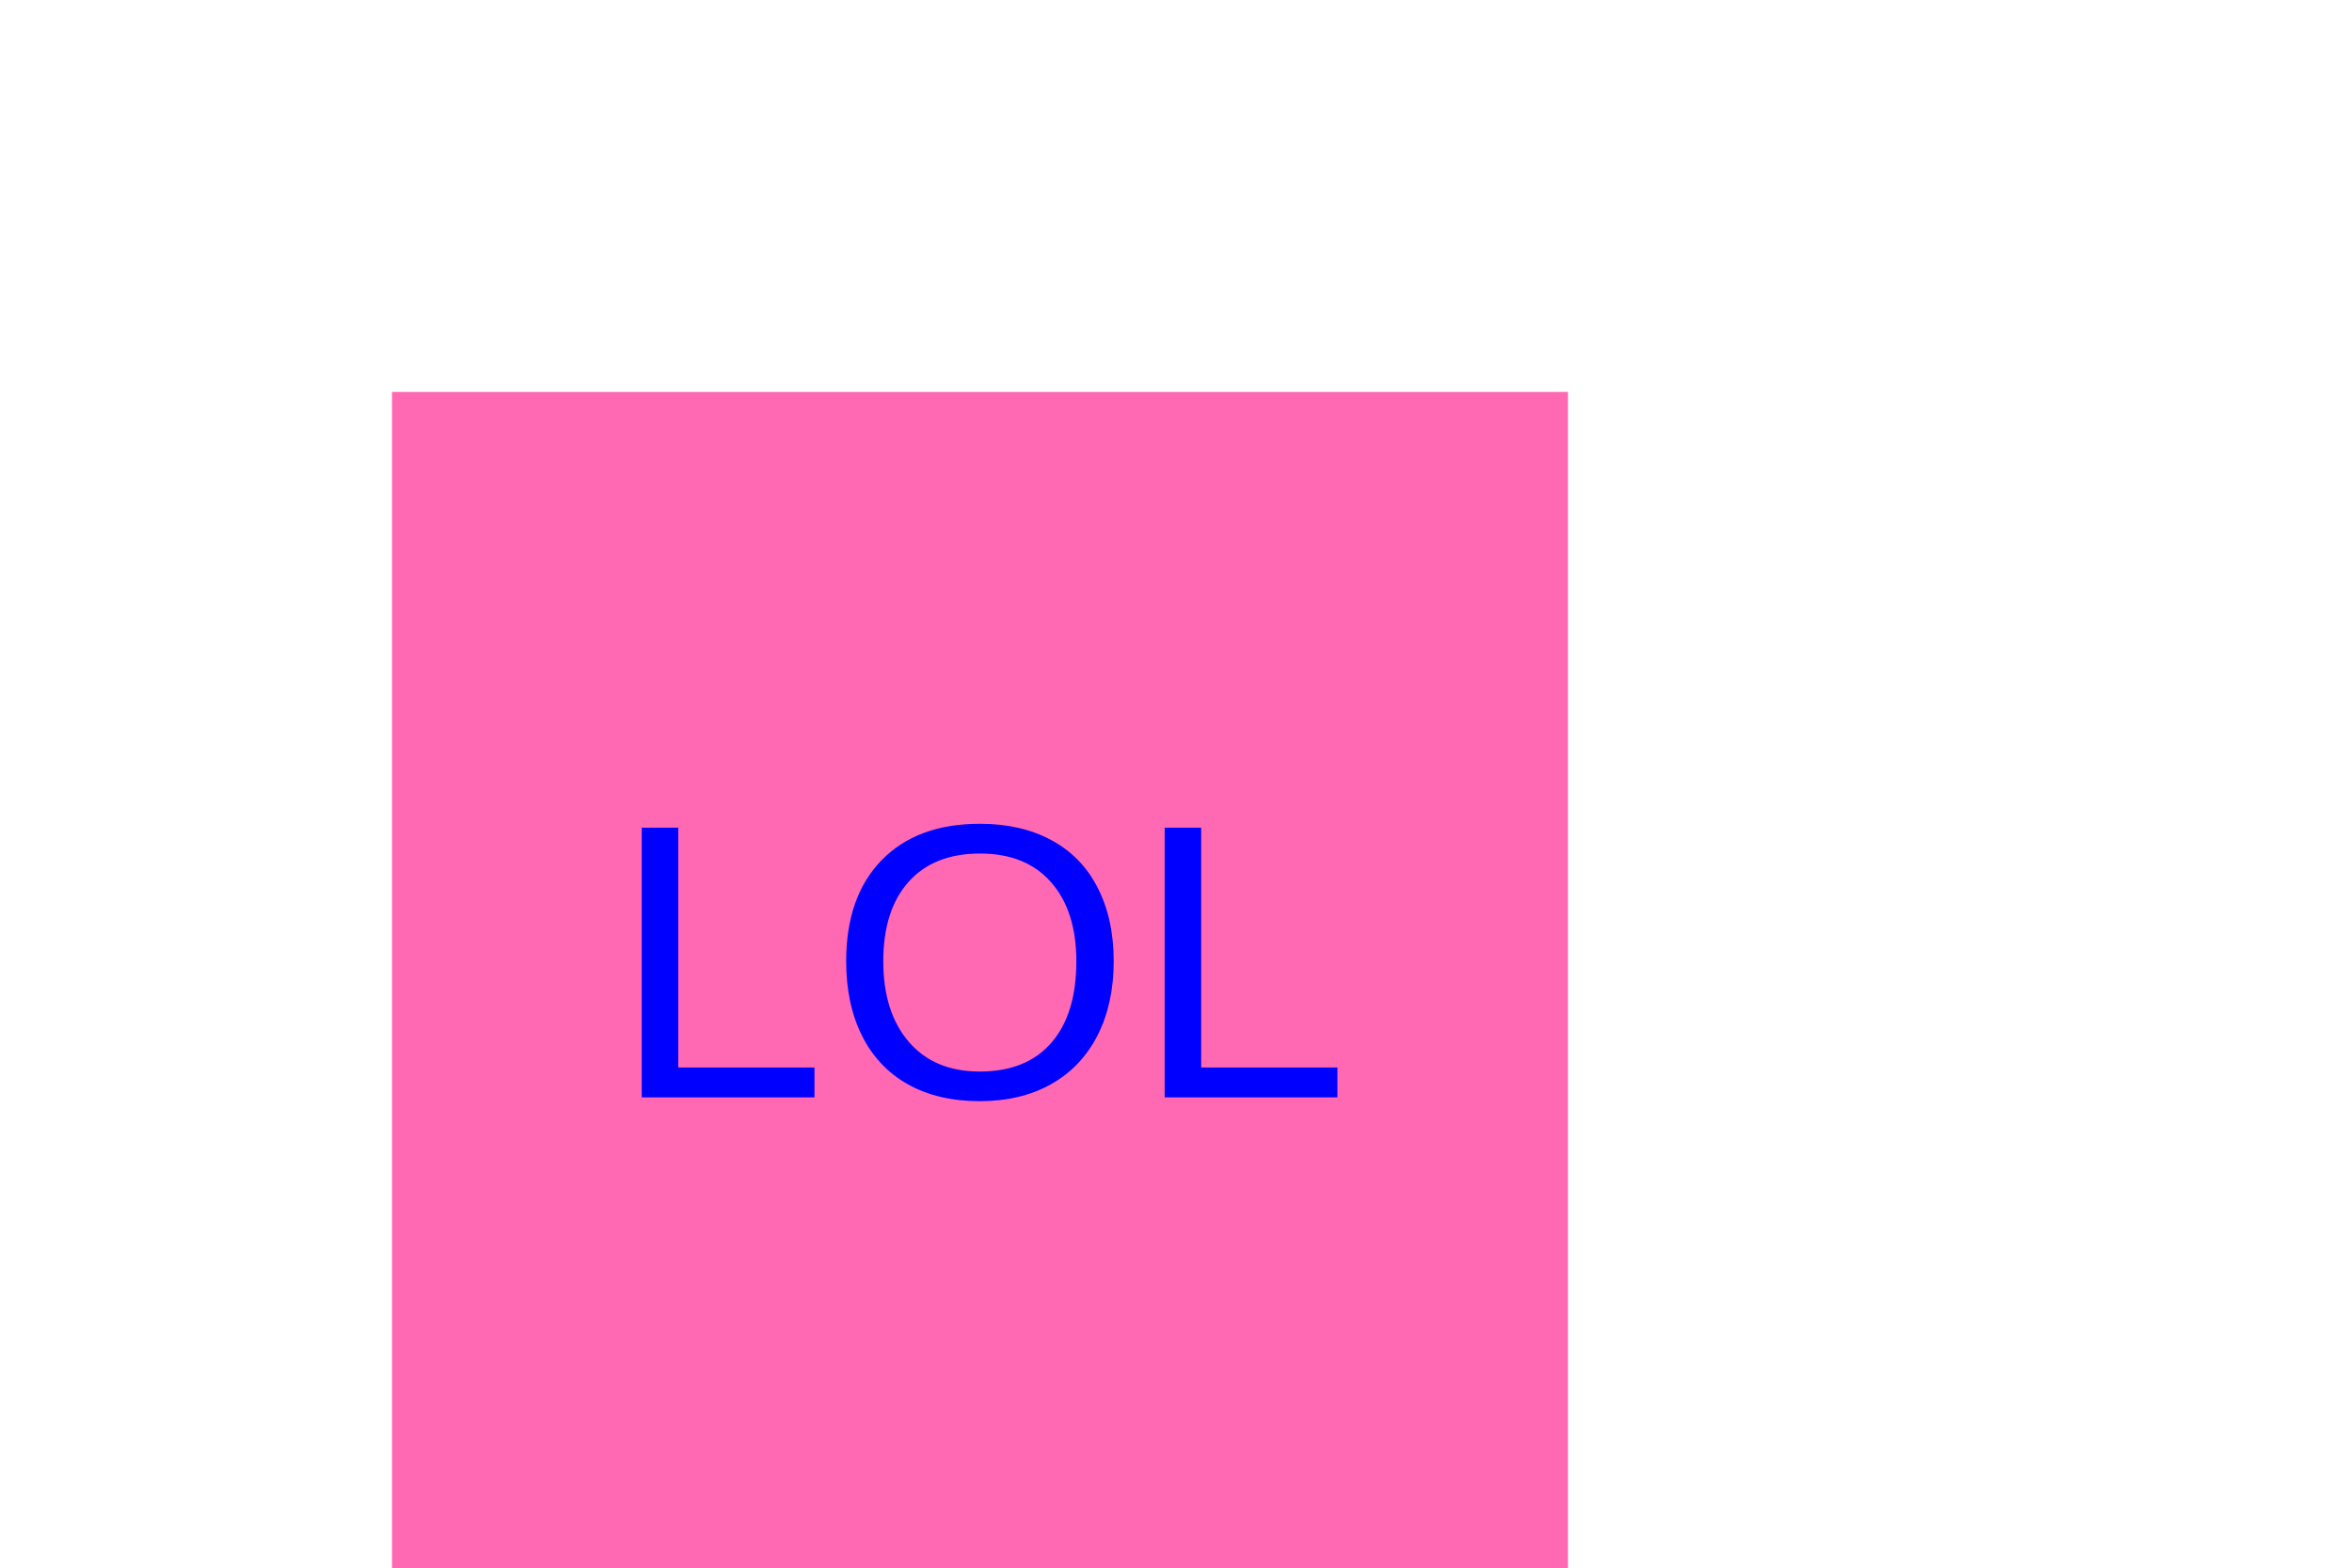
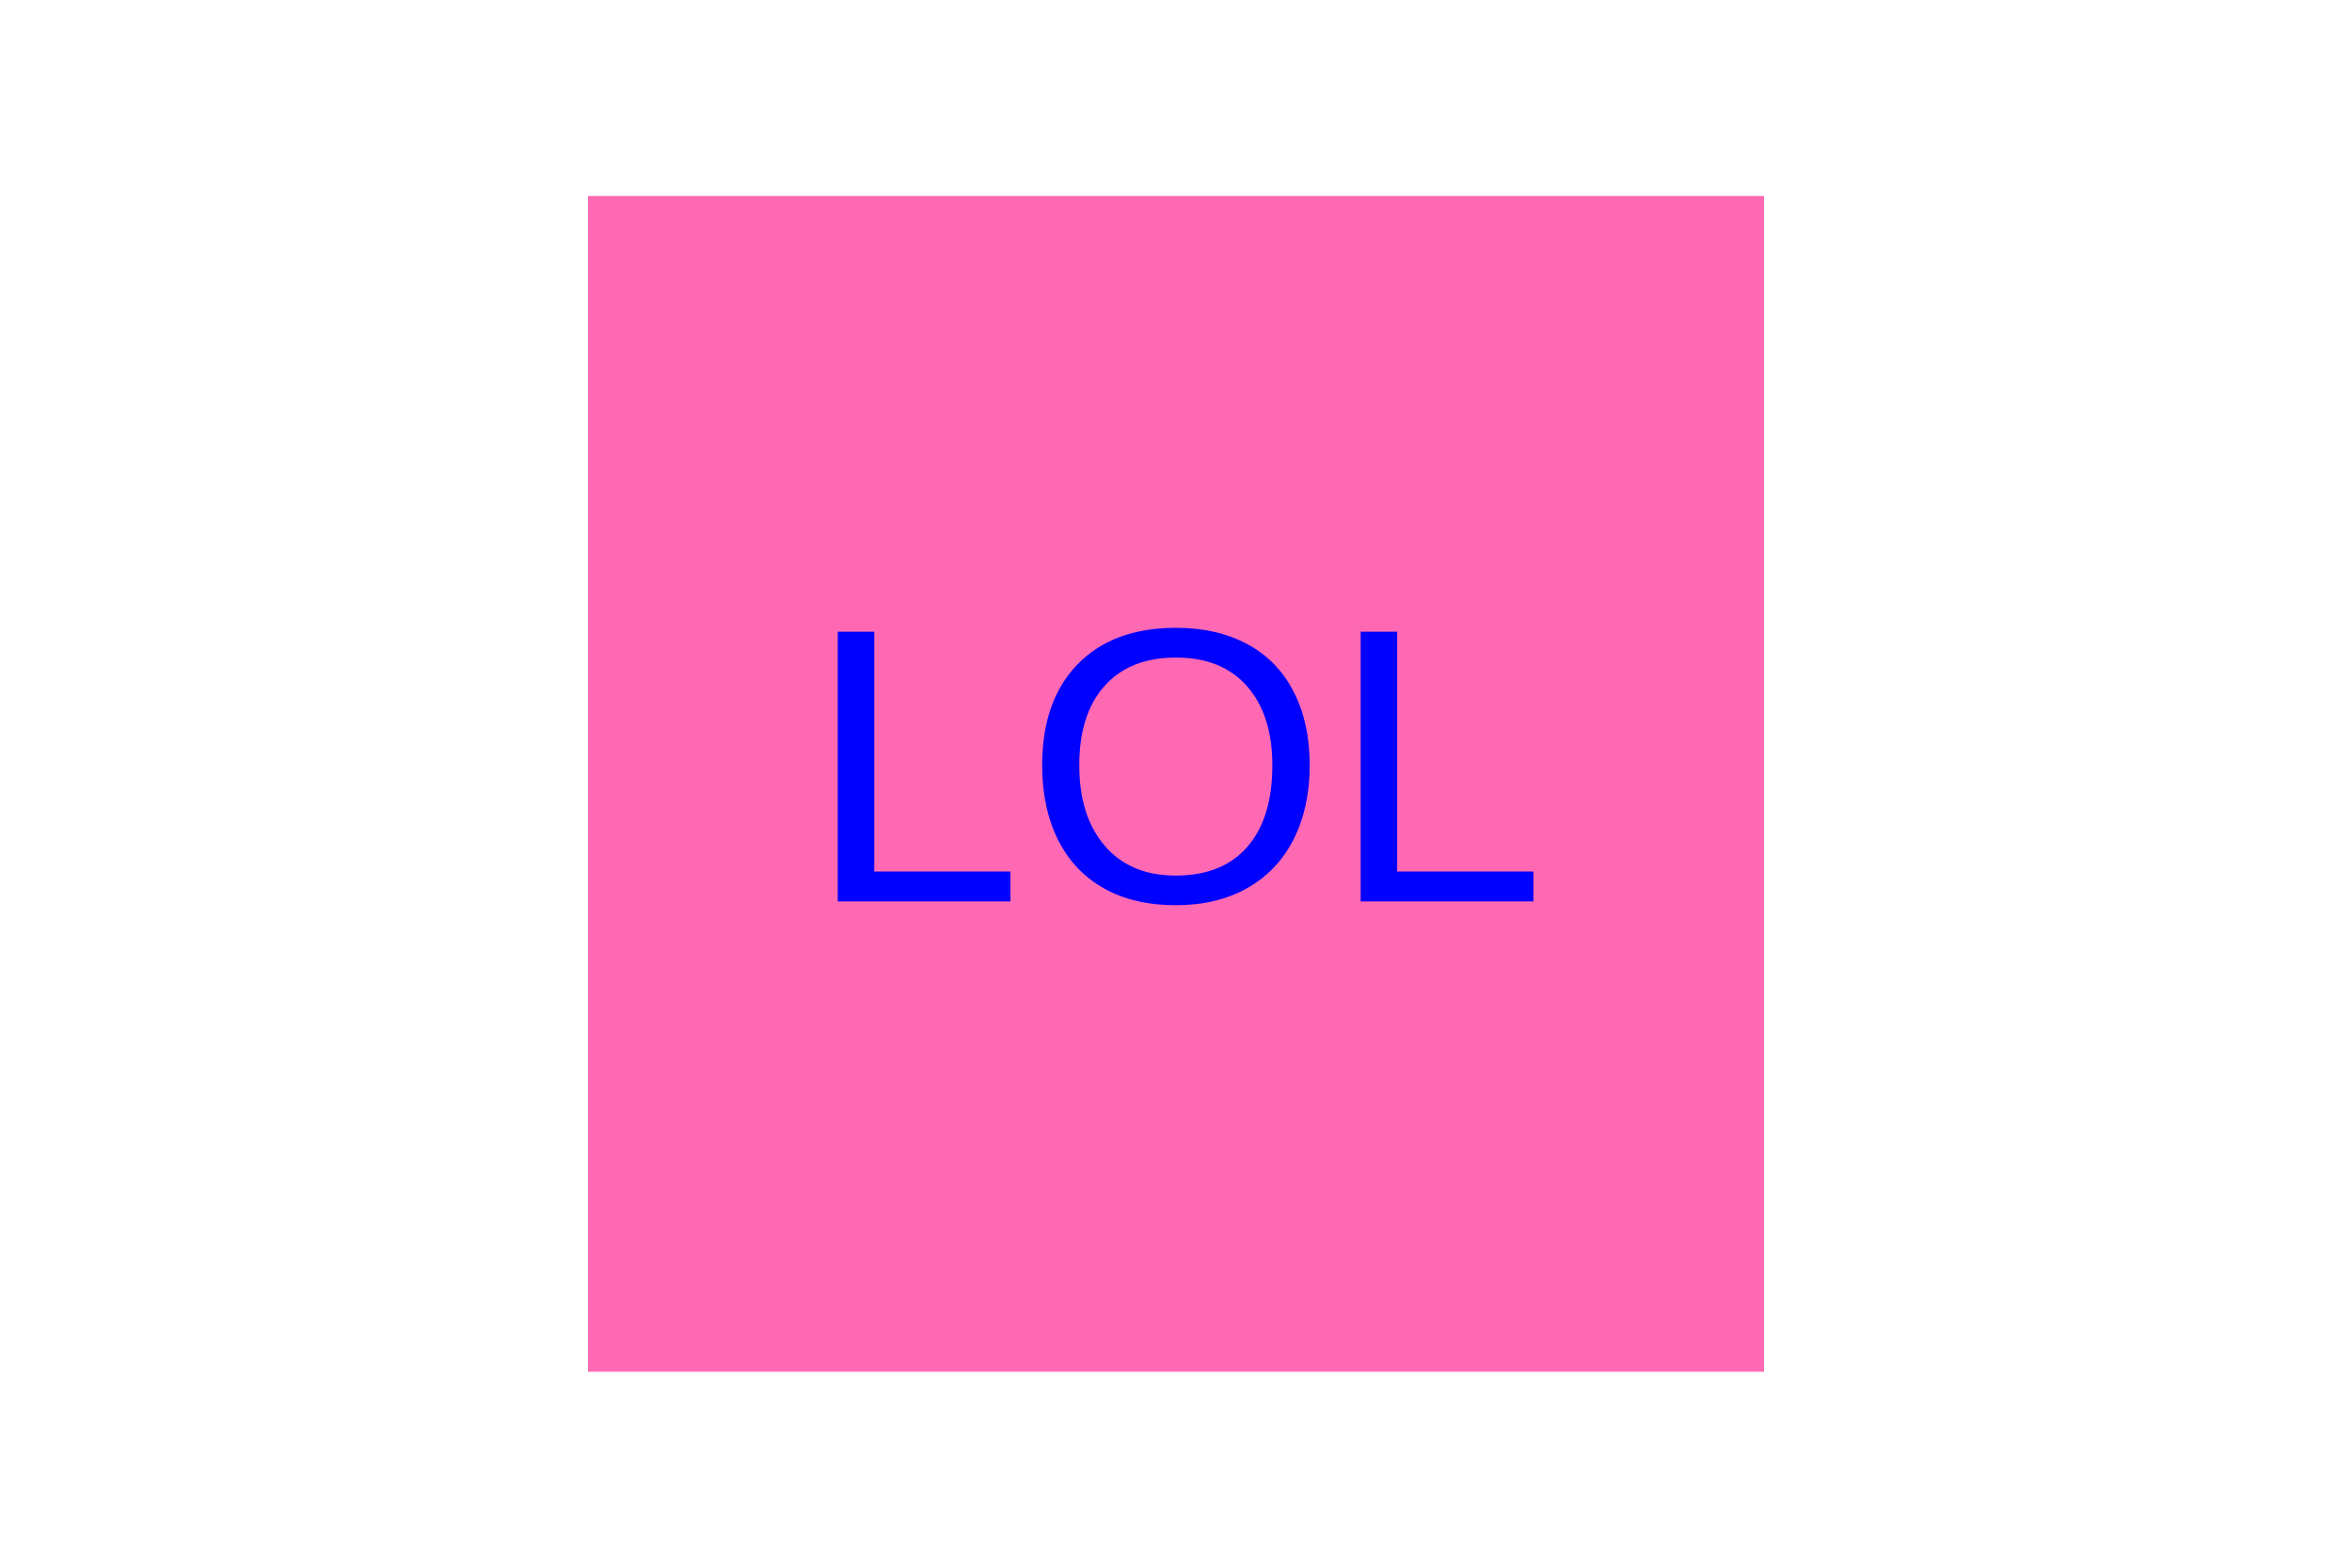
<svg xmlns="http://www.w3.org/2000/svg" width="300" height="200">
-   <rect x="50" y="50" width="150" height="200" fill="#FF69B4" />
-   <text x="125" y="140" font-family="Arial" font-size="50" fill="blue" text-anchor="middle">LOL</text>
+   <rect x="75" y="25" width="150" height="150" fill="#FF69B4" />
+   <text x="150" y="115" font-family="Arial" font-size="50" fill="blue" text-anchor="middle">LOL</text>
</svg>
